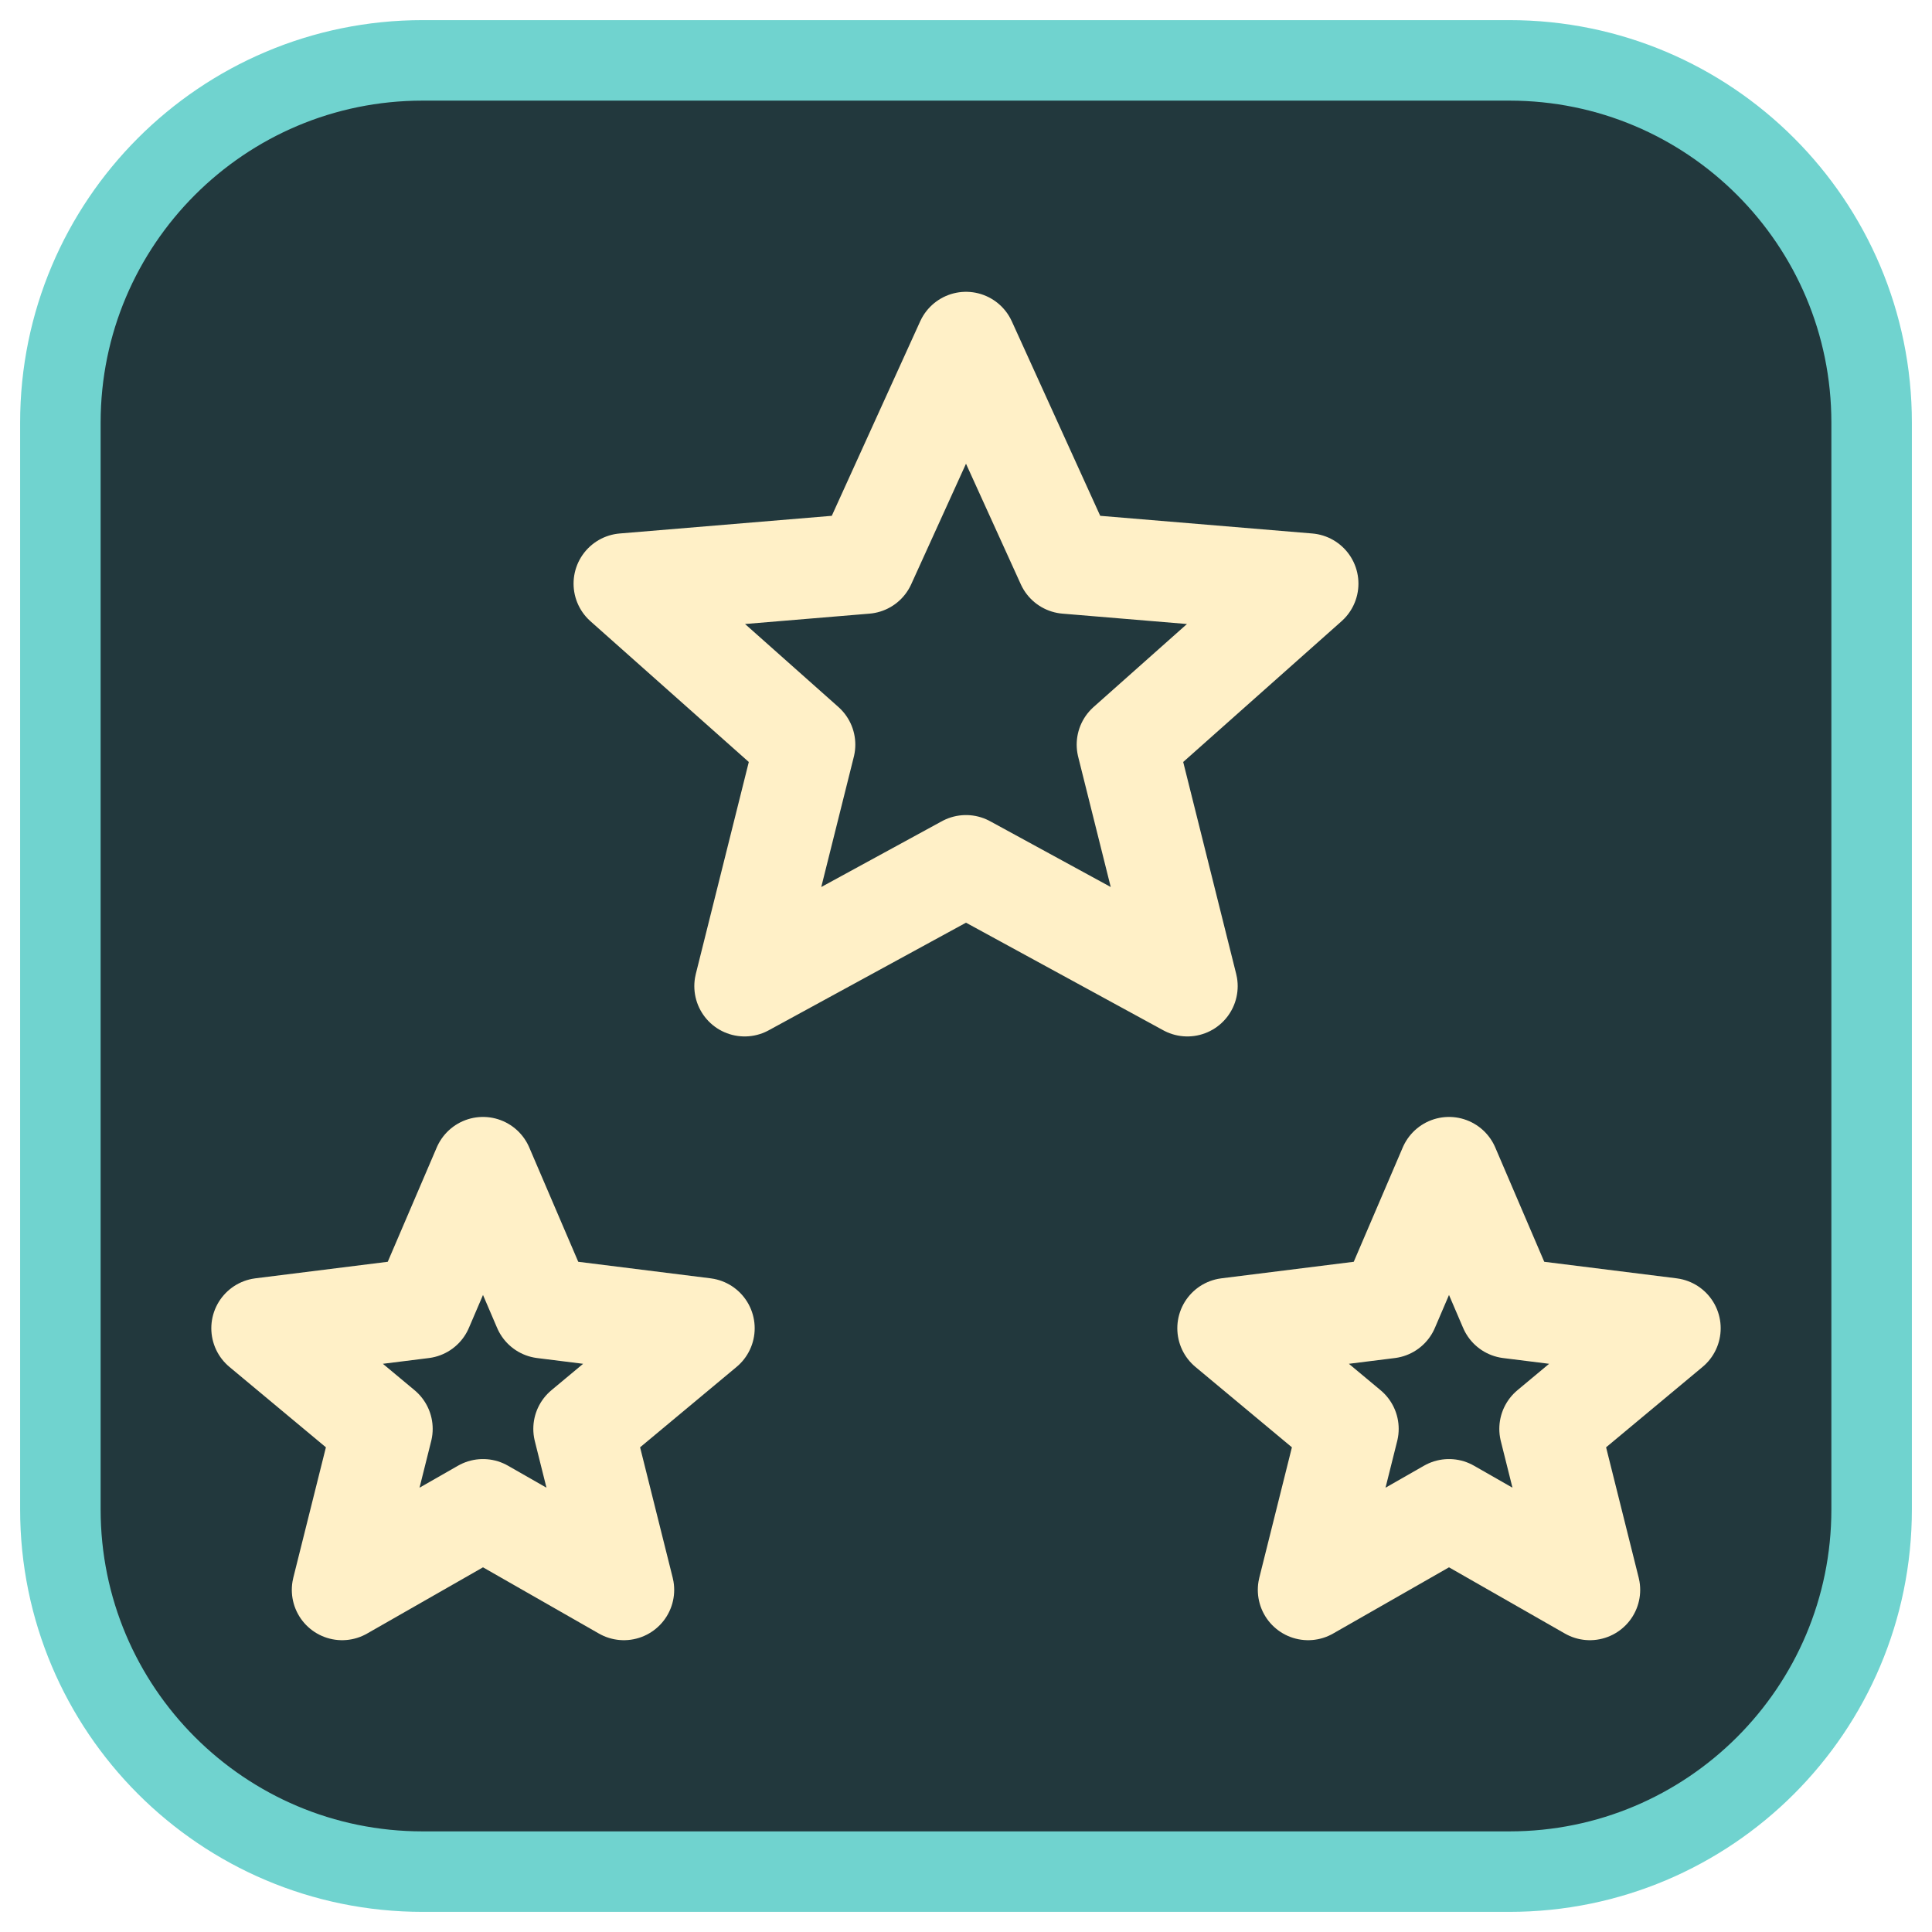
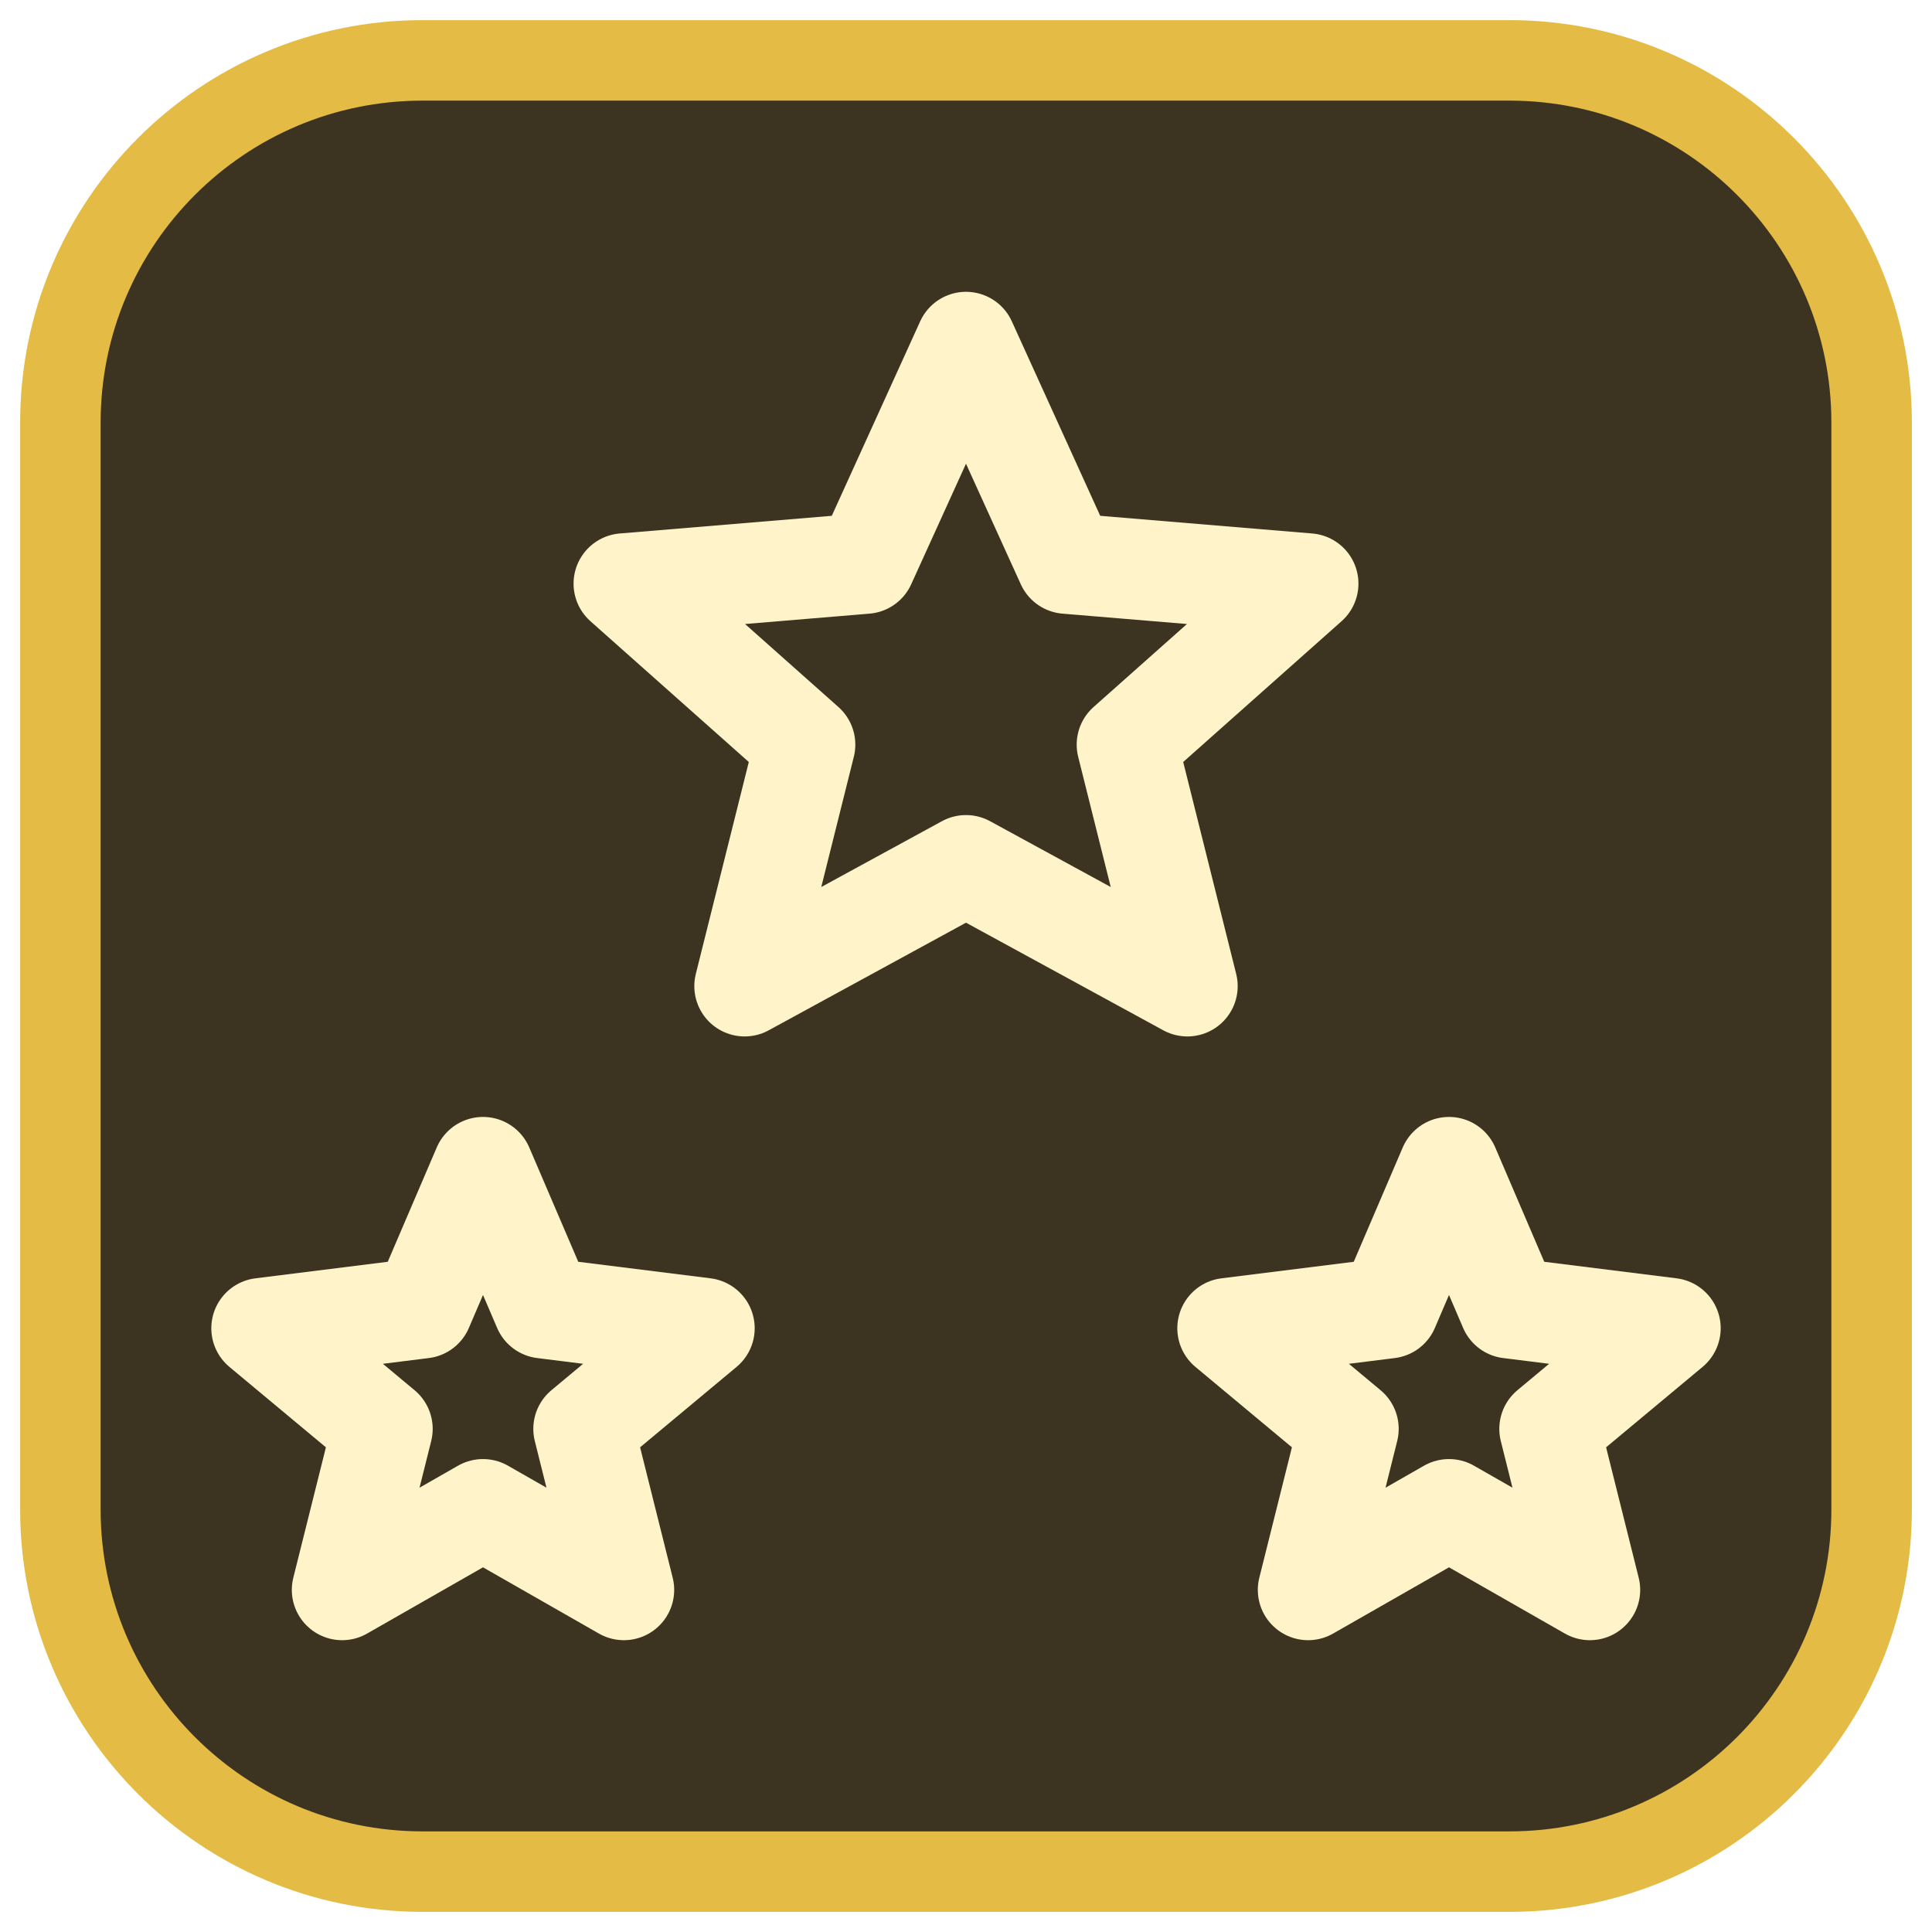
<svg xmlns="http://www.w3.org/2000/svg" width="96" height="96" viewBox="0 0 96 96">
-   <rect x="3" y="3" width="90" height="90" rx="18" fill="#22383d" stroke="#70d3cf" stroke-width="4" />
-   <g fill="none" stroke="#fff0c7" stroke-width="5" stroke-linecap="round" stroke-linejoin="round">
+   <rect x="3" y="3" width="90" height="90" rx="18" fill="#3c3420" stroke="#e4bb45" stroke-width="4" />
+   <g fill="none" stroke="#fff4c9" stroke-width="5" stroke-linecap="round" stroke-linejoin="round">
    <path d="m48 17 5 11 12 1-9 8 3 12-11-6-11 6 3-12-9-8 12-1Z" />
    <path d="m24 58 3 7 8 1-6 5 2 8-7-4-7 4 2-8-6-5 8-1Zm48 0 3 7 8 1-6 5 2 8-7-4-7 4 2-8-6-5 8-1Z" />
  </g>
</svg>
